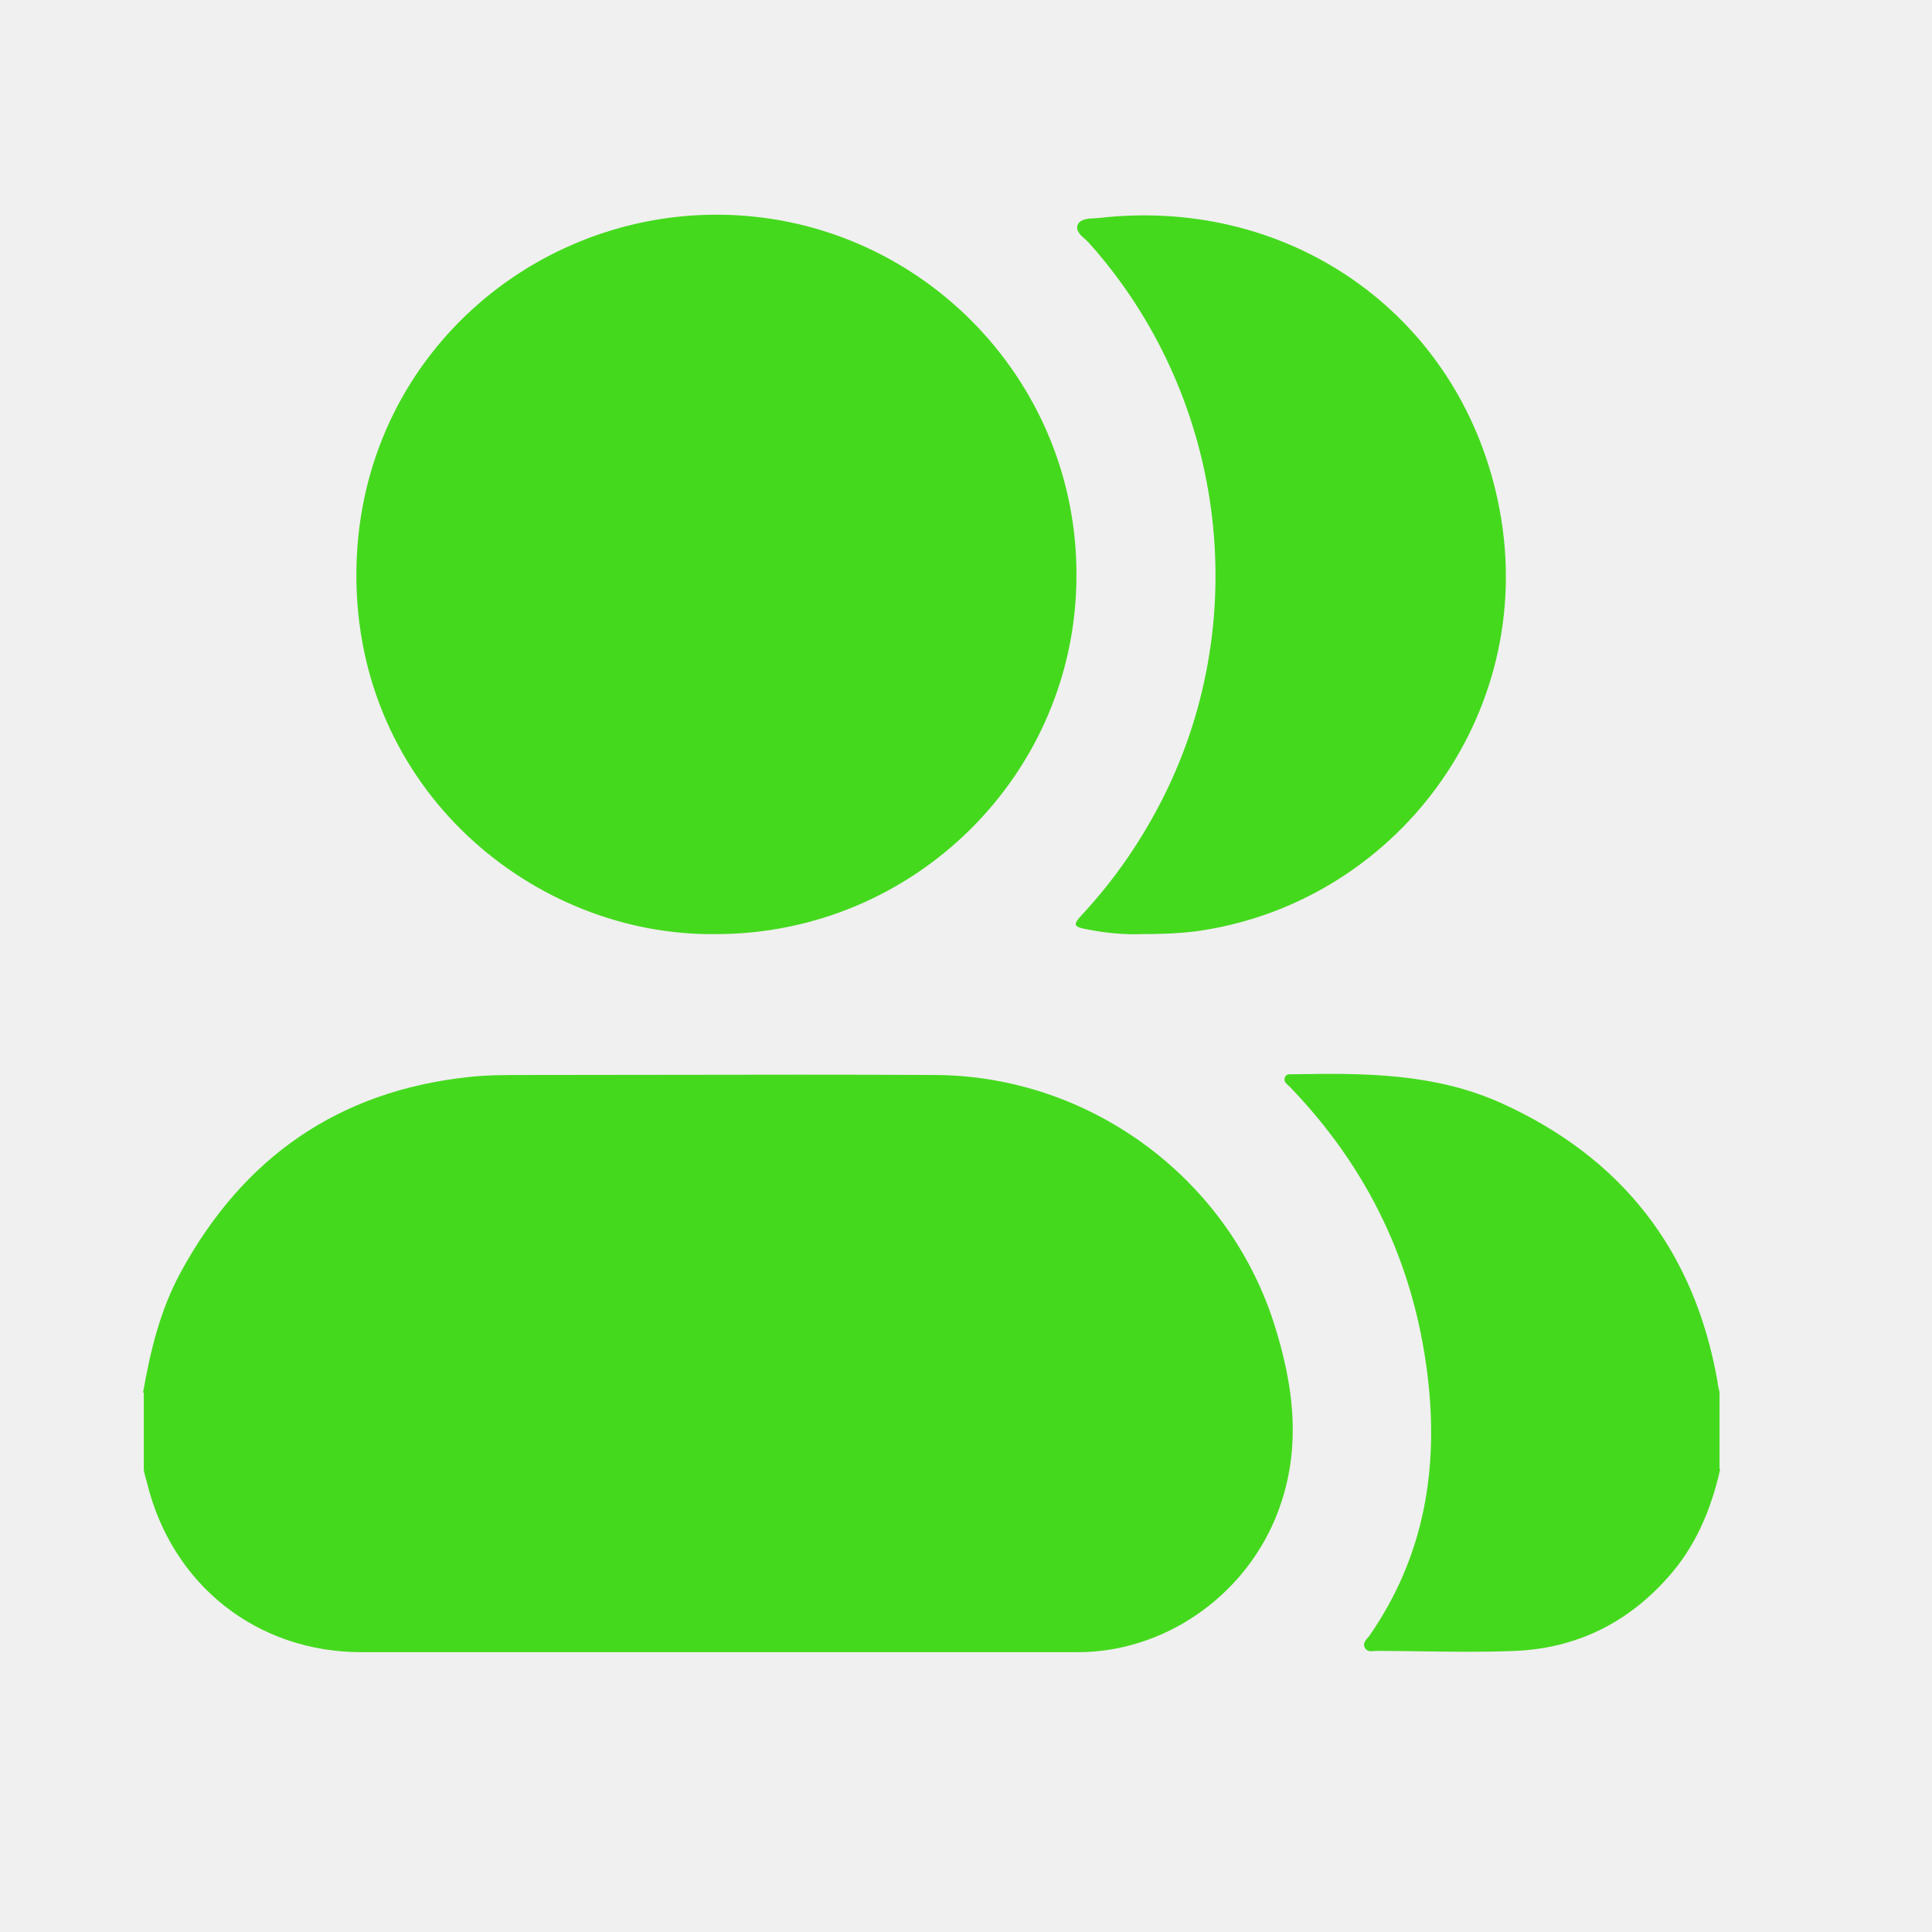
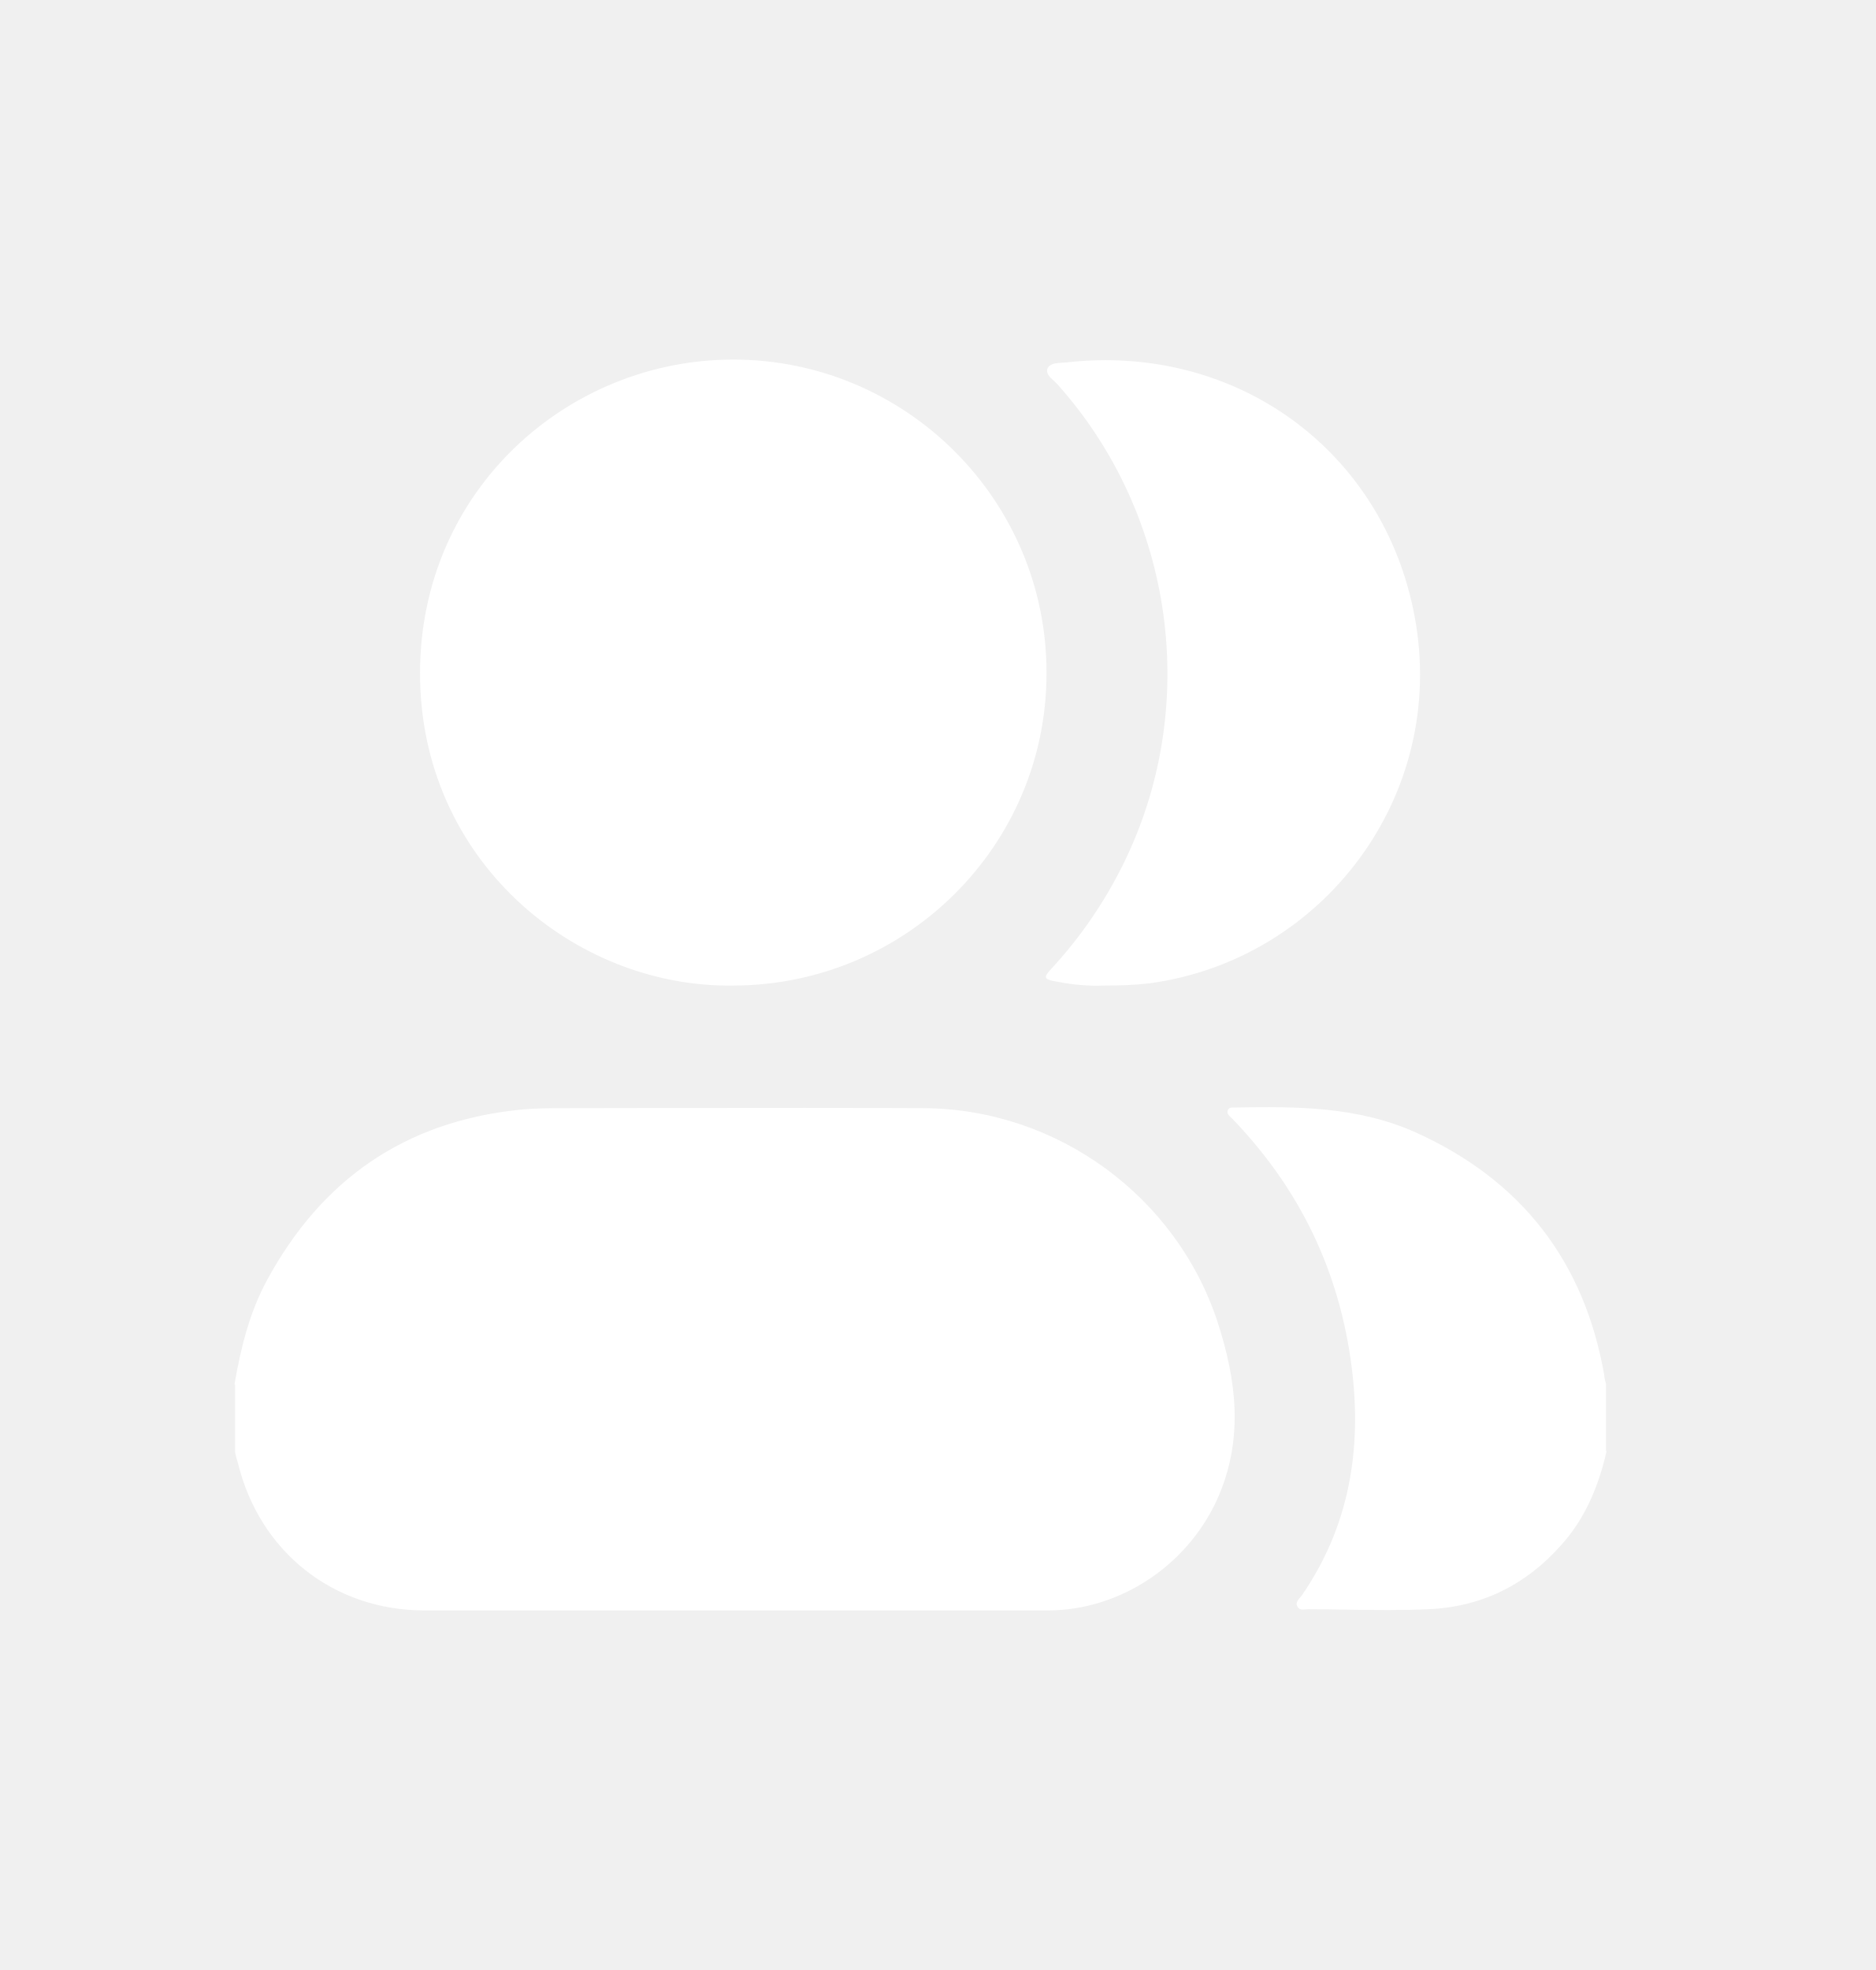
- <svg xmlns="http://www.w3.org/2000/svg" width="24" height="24" viewBox="0 0 24 24" fill="none">
-   <path fill-rule="evenodd" clip-rule="evenodd" d="M8.9 11.604C6.635 11.636 4.419 9.813 4.427 7.131C4.435 4.523 6.545 2.667 8.9 2.667C11.369 2.667 13.38 4.678 13.372 7.147C13.372 9.609 11.361 11.604 8.891 11.604H8.9ZM20.707 19.609C21.058 19.224 21.255 18.758 21.369 18.251H21.361V17.295C21.358 17.282 21.355 17.269 21.352 17.256C21.344 17.225 21.336 17.192 21.336 17.164C21.05 15.537 20.151 14.384 18.654 13.705C17.82 13.329 16.945 13.329 16.062 13.345L16.048 13.345C16.017 13.344 15.978 13.343 15.964 13.378C15.94 13.427 15.974 13.457 16.007 13.486C16.018 13.496 16.029 13.506 16.038 13.517C16.994 14.515 17.559 15.692 17.73 17.058C17.878 18.227 17.698 19.331 17.011 20.32C17.006 20.326 17 20.333 16.995 20.339C16.963 20.376 16.926 20.419 16.954 20.467C16.979 20.518 17.025 20.514 17.071 20.51C17.084 20.509 17.097 20.508 17.109 20.508C17.3 20.508 17.491 20.511 17.681 20.514C18.063 20.519 18.445 20.524 18.826 20.508C19.578 20.475 20.208 20.165 20.707 19.609ZM2.244 15.806C1.99 16.273 1.868 16.779 1.778 17.295L1.786 17.303V18.259C1.794 18.308 1.811 18.366 1.827 18.423C2.138 19.69 3.192 20.524 4.492 20.524H13.389C14.452 20.524 15.433 19.846 15.842 18.864C16.185 18.039 16.079 17.221 15.817 16.412C15.228 14.613 13.528 13.37 11.631 13.354C10.491 13.348 9.352 13.35 8.213 13.352C7.643 13.353 7.074 13.354 6.504 13.354C6.275 13.354 6.054 13.354 5.833 13.378C4.206 13.55 3.021 14.376 2.244 15.806ZM13.511 11.546C13.757 11.595 13.994 11.612 14.182 11.604C14.435 11.604 14.64 11.595 14.844 11.571C17.322 11.236 19.104 8.889 18.63 6.338C18.188 3.959 16.07 2.43 13.65 2.708C13.635 2.709 13.619 2.71 13.602 2.711C13.515 2.715 13.423 2.72 13.389 2.789C13.358 2.863 13.42 2.919 13.477 2.969C13.495 2.986 13.514 3.002 13.528 3.018C15.204 4.891 15.58 7.638 14.46 9.887C14.19 10.426 13.855 10.917 13.446 11.358C13.323 11.489 13.331 11.514 13.511 11.546Z" fill="#45D91E" />
+ <svg xmlns="http://www.w3.org/2000/svg" width="20" height="21" viewBox="0 0 20 21" fill="none">
+   <path fill-rule="evenodd" clip-rule="evenodd" d="M7.817 10.506C6.126 10.531 4.472 9.169 4.478 7.167C4.484 5.219 6.059 3.833 7.817 3.833C9.661 3.833 11.163 5.335 11.157 7.179C11.157 9.017 9.655 10.506 7.811 10.506H7.817ZM16.633 16.483C16.896 16.196 17.042 15.848 17.128 15.47H17.122V14.755C17.12 14.746 17.117 14.736 17.115 14.726L17.115 14.726C17.109 14.703 17.103 14.679 17.103 14.658C16.89 13.443 16.218 12.582 15.101 12.075C14.478 11.794 13.825 11.794 13.165 11.806L13.155 11.806C13.131 11.806 13.103 11.805 13.092 11.831C13.074 11.867 13.1 11.89 13.124 11.912C13.132 11.919 13.141 11.927 13.147 11.935C13.861 12.68 14.283 13.559 14.411 14.578C14.521 15.451 14.386 16.275 13.874 17.014C13.87 17.019 13.866 17.023 13.861 17.029C13.838 17.056 13.81 17.088 13.831 17.124C13.85 17.162 13.884 17.159 13.919 17.156C13.928 17.155 13.938 17.154 13.947 17.154C14.089 17.154 14.232 17.157 14.374 17.159C14.659 17.163 14.944 17.167 15.229 17.154C15.791 17.13 16.261 16.898 16.633 16.483ZM2.848 13.644C2.659 13.992 2.567 14.371 2.5 14.755L2.506 14.761V15.476C2.512 15.512 2.524 15.555 2.537 15.598C2.769 16.544 3.556 17.167 4.527 17.167H11.169C11.963 17.167 12.695 16.66 13.001 15.927C13.257 15.311 13.178 14.7 12.982 14.096C12.543 12.753 11.273 11.825 9.857 11.813C9.006 11.809 8.155 11.81 7.305 11.811C6.879 11.812 6.454 11.813 6.029 11.813C5.858 11.813 5.693 11.813 5.528 11.831C4.313 11.959 3.428 12.576 2.848 13.644ZM11.261 10.463C11.444 10.5 11.621 10.512 11.761 10.506C11.951 10.506 12.103 10.5 12.256 10.482C14.106 10.231 15.437 8.479 15.082 6.574C14.753 4.798 13.172 3.656 11.365 3.864C11.353 3.865 11.341 3.865 11.329 3.866C11.264 3.87 11.195 3.873 11.169 3.925C11.146 3.98 11.193 4.021 11.235 4.059C11.249 4.072 11.262 4.084 11.273 4.096C12.524 5.494 12.805 7.545 11.969 9.224C11.768 9.627 11.517 9.993 11.212 10.323C11.12 10.421 11.127 10.439 11.261 10.463Z" fill="white" />
</svg>
